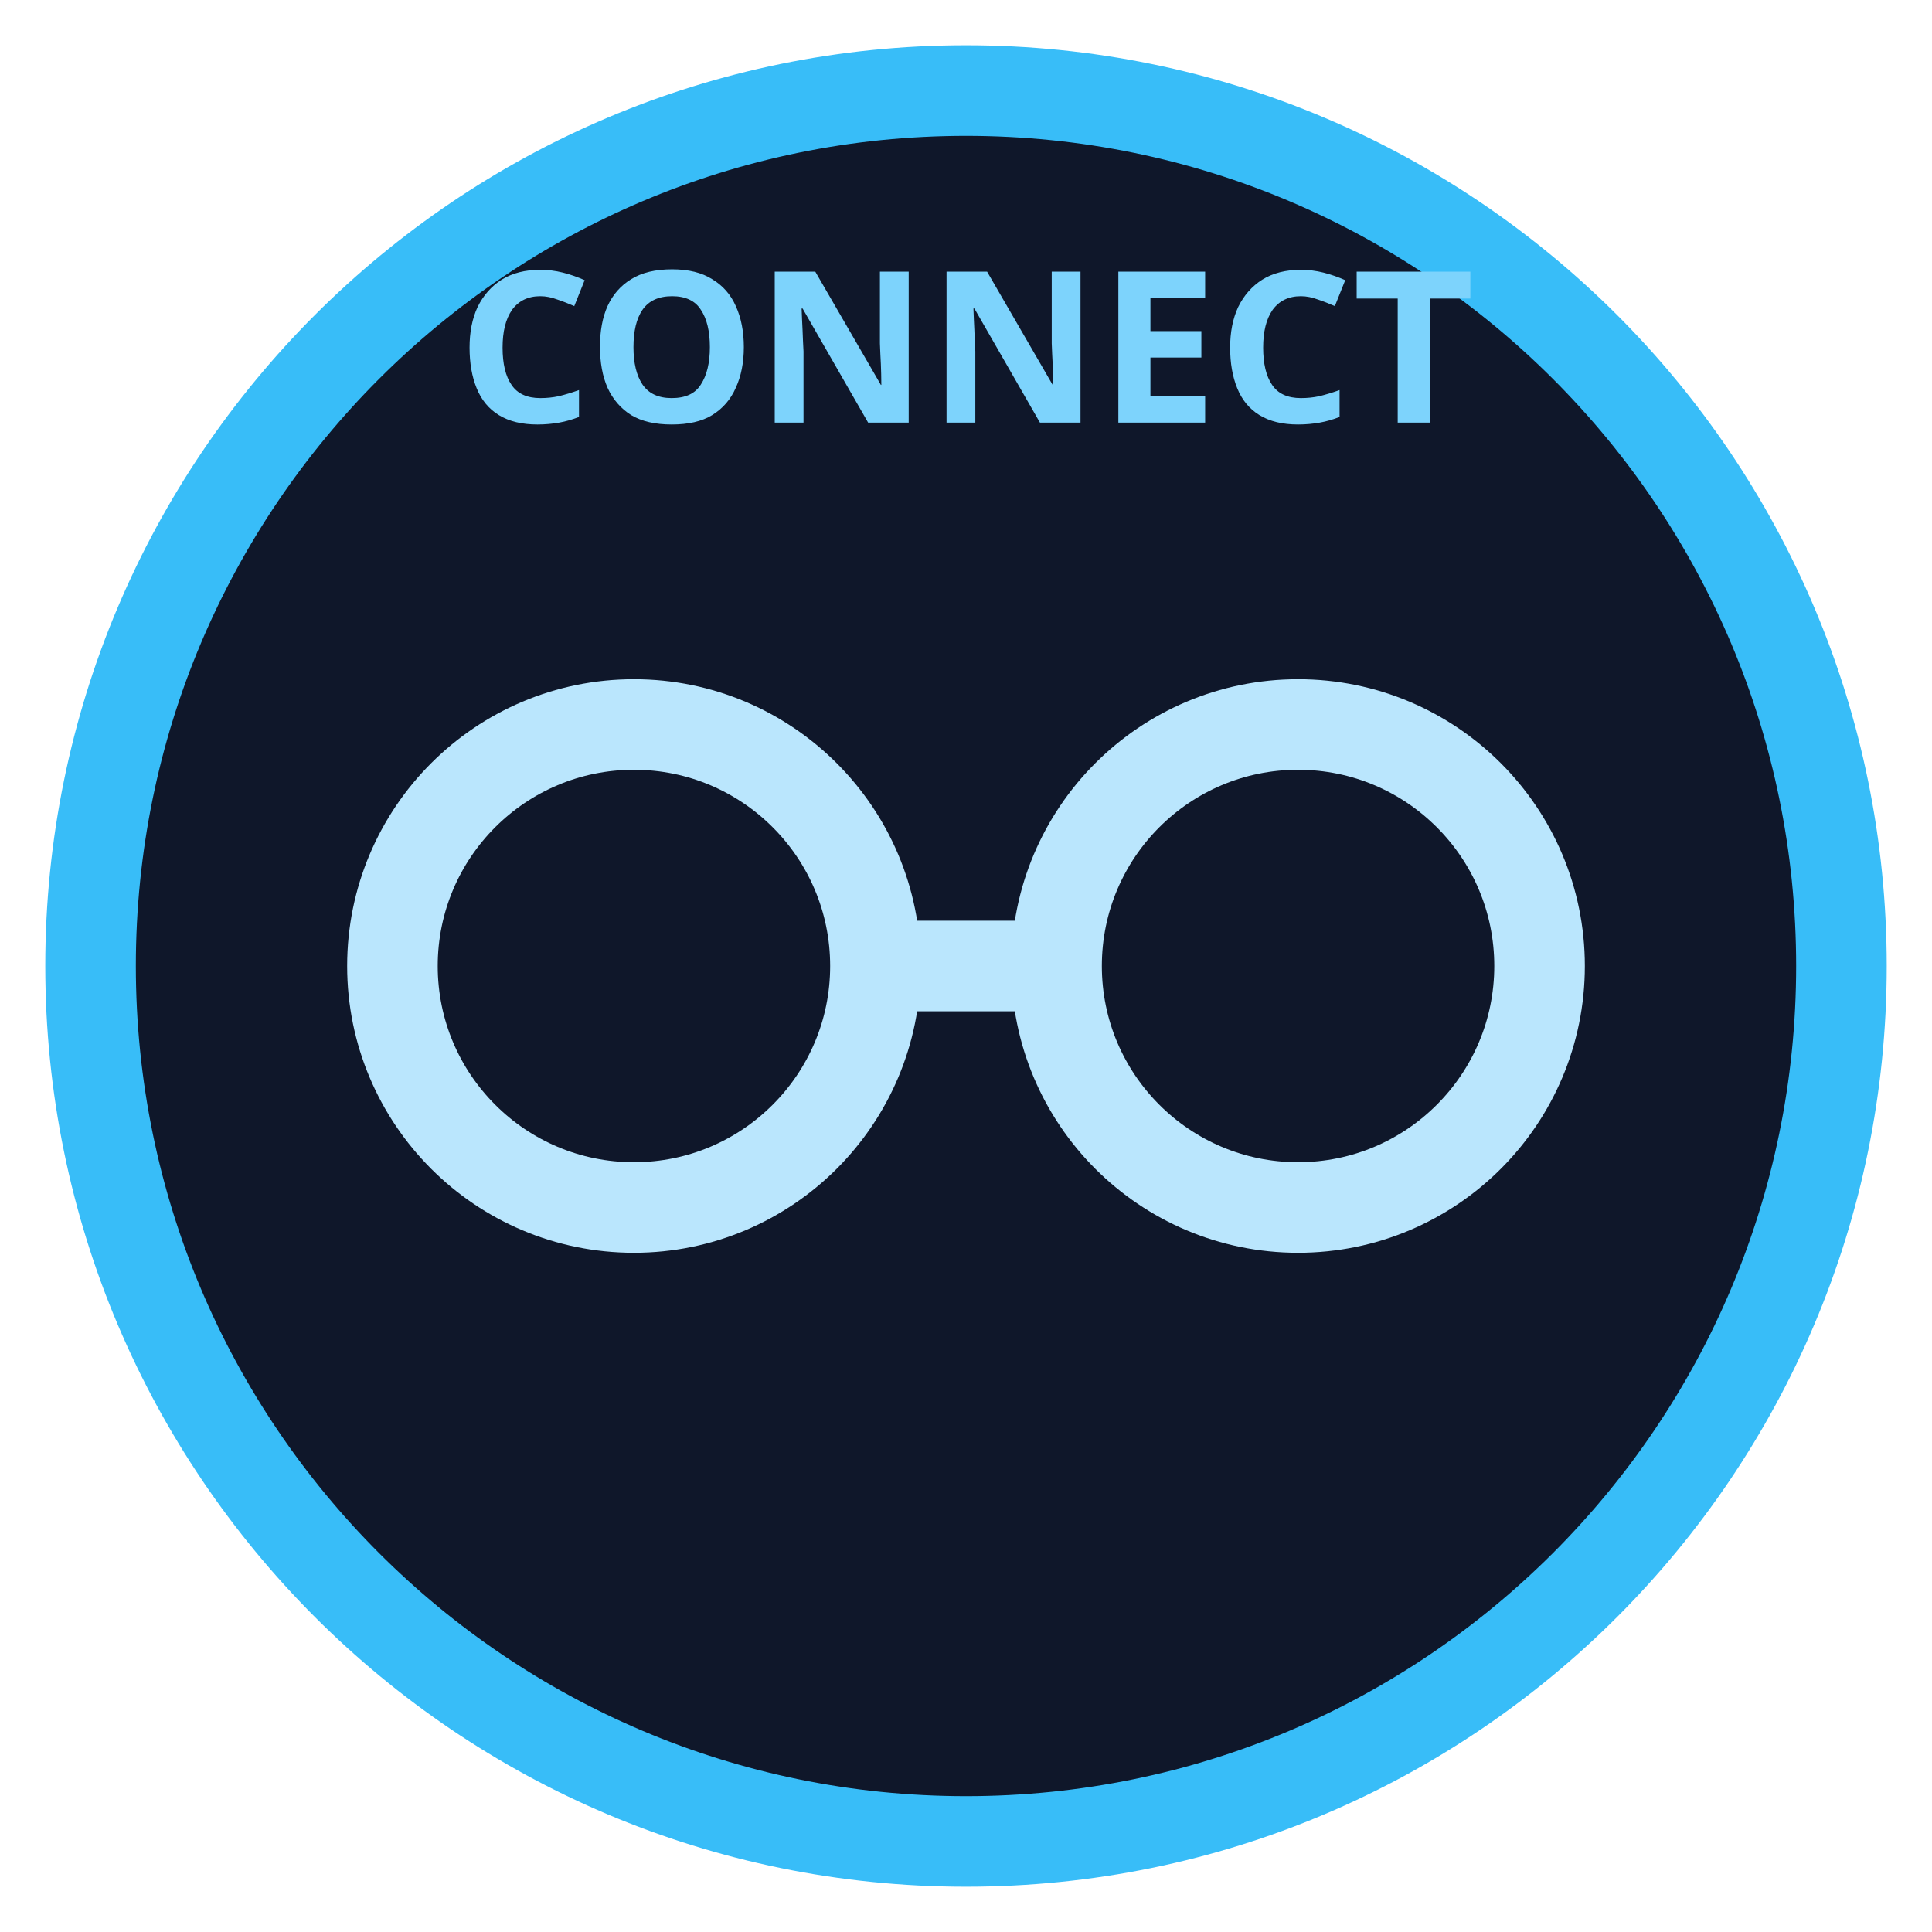
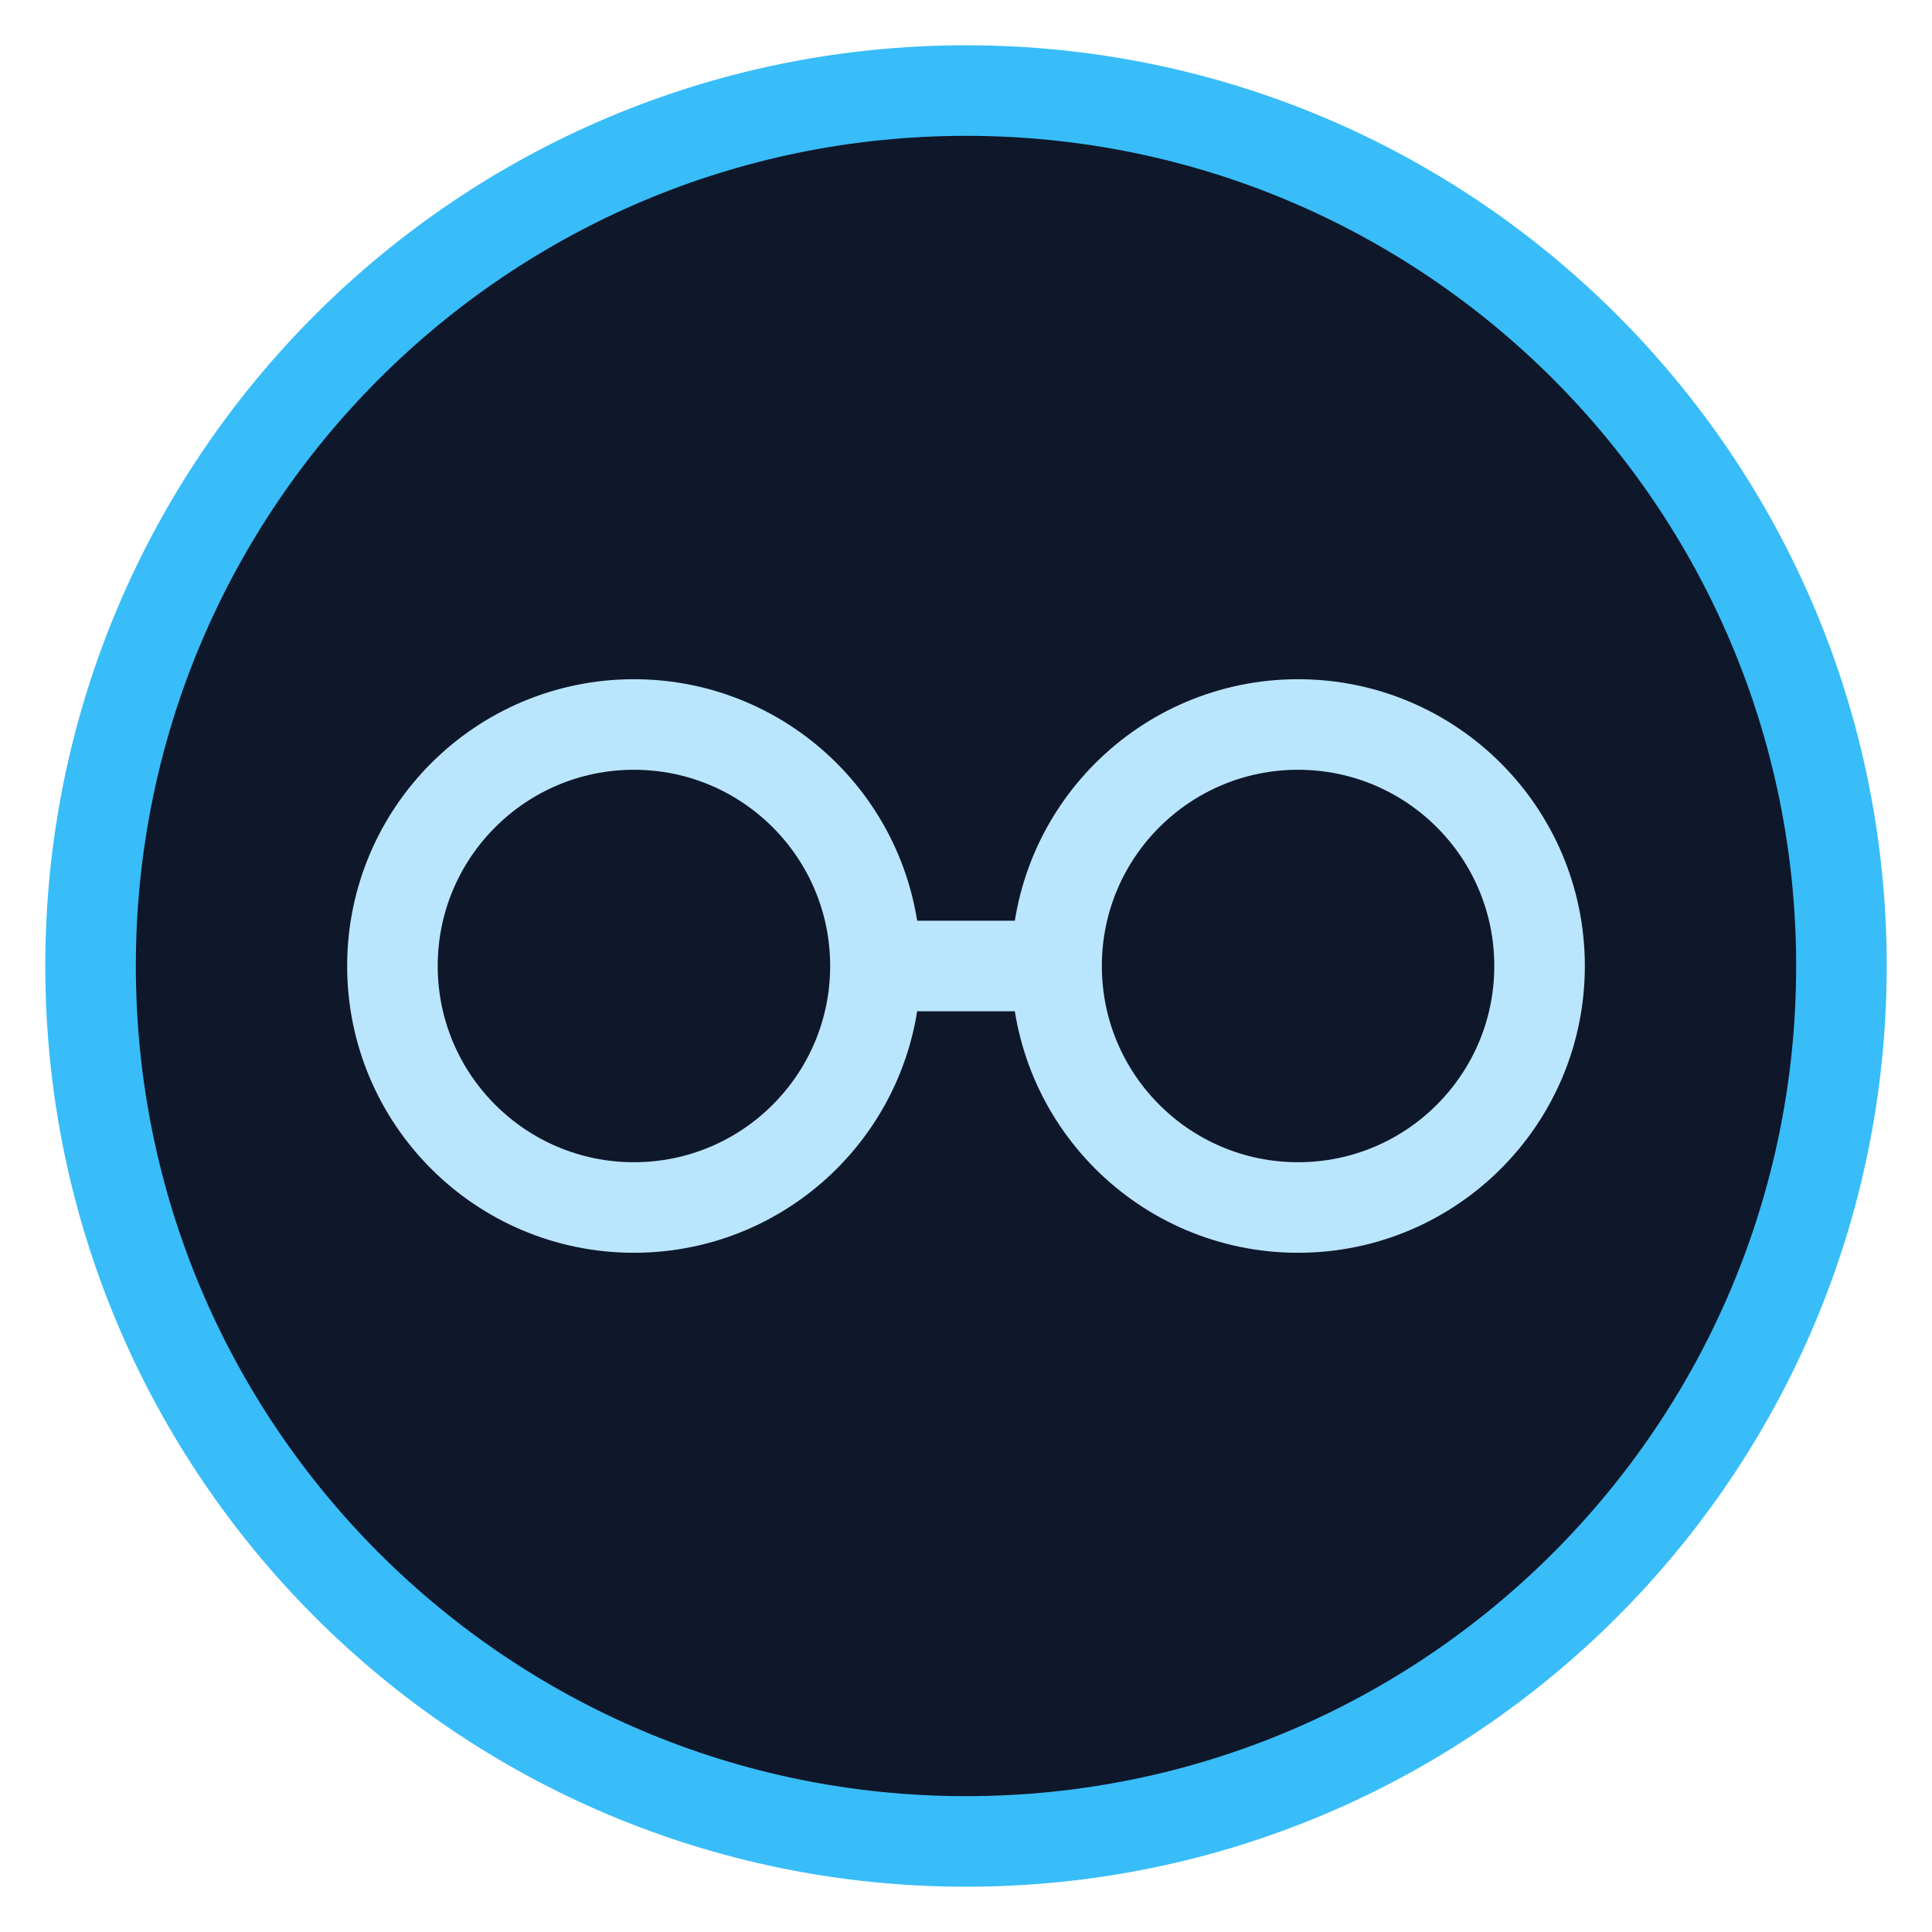
<svg xmlns="http://www.w3.org/2000/svg" viewBox="0 0 64 64" role="img" aria-label="Panday Connect icon">
  <circle cx="32" cy="32" r="29" fill="#0f172a" stroke="#38bdf8" stroke-width="3" />
  <circle cx="21" cy="32" r="8" fill="none" stroke="#bae6fd" stroke-width="3" />
  <circle cx="43" cy="32" r="8" fill="none" stroke="#bae6fd" stroke-width="3" />
  <path d="M28 32h8" stroke="#bae6fd" stroke-width="3" />
-   <text x="32" y="14" fill="#7dd3fc" font-size="7" text-anchor="middle" font-family="sans-serif" font-weight="700">CONNECT</text>
</svg>
